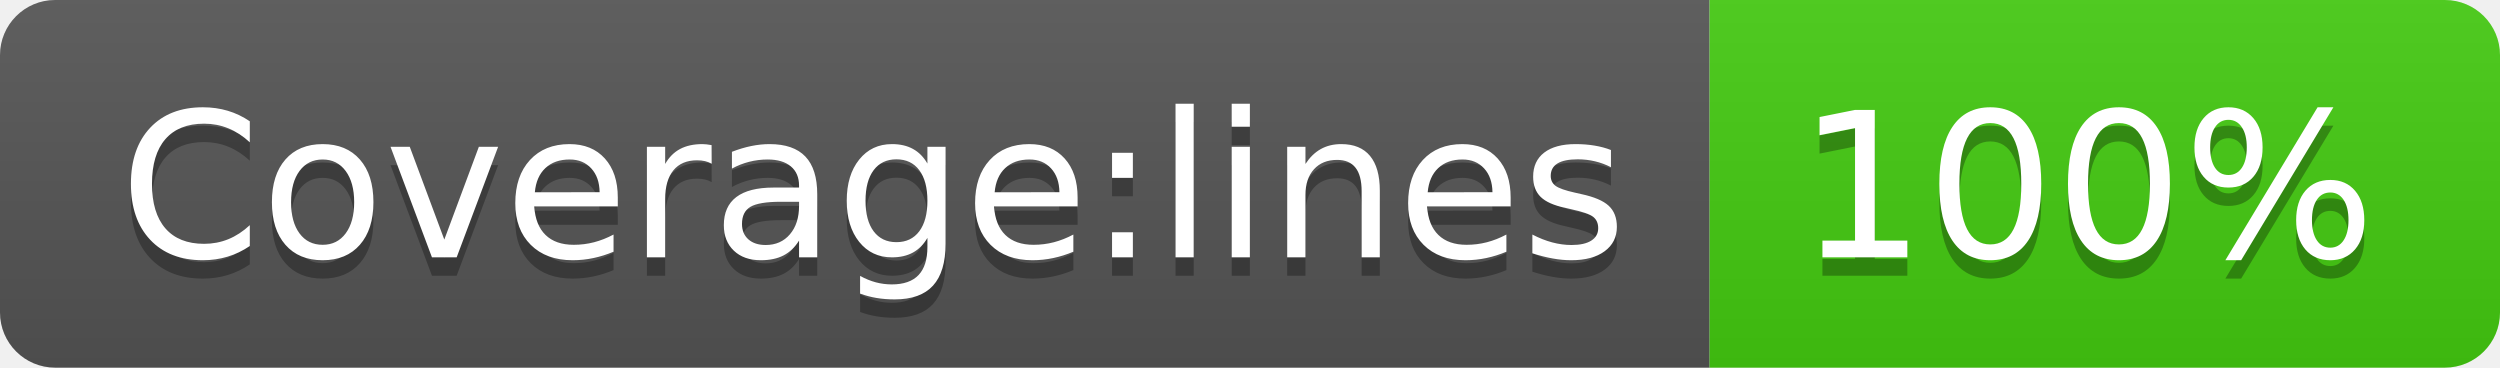
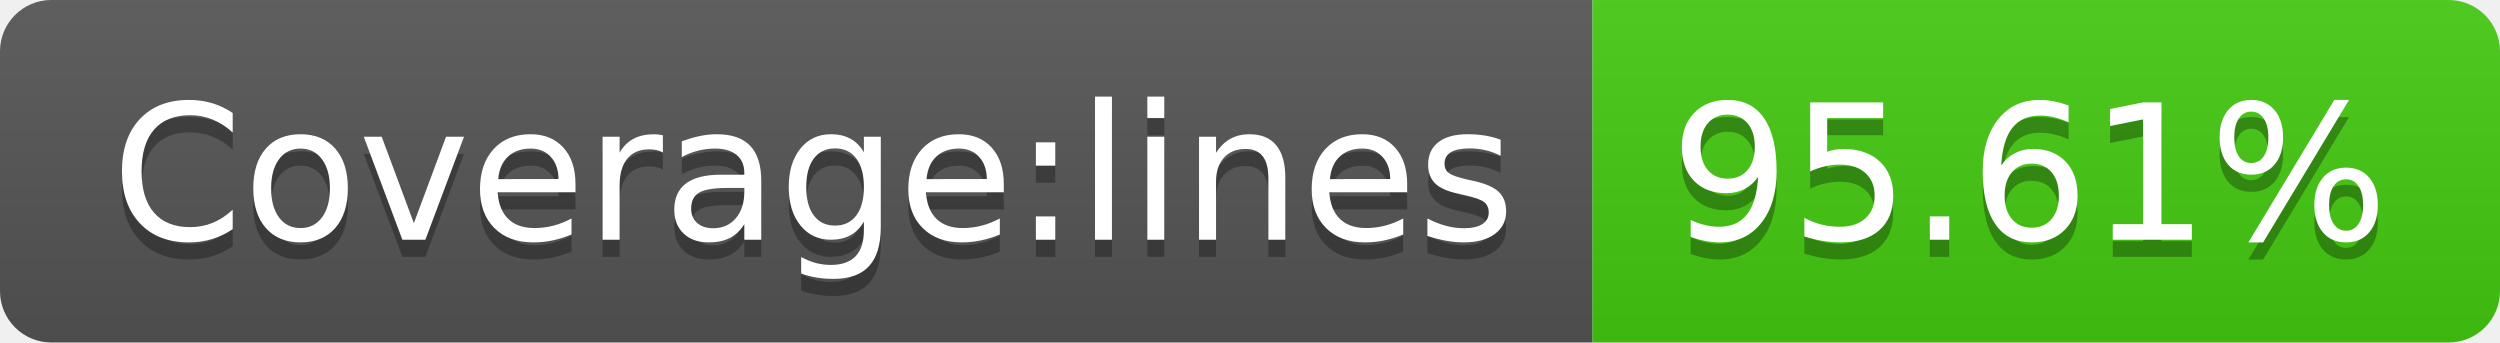
- <svg xmlns="http://www.w3.org/2000/svg" width="136" height="20">
+ <svg xmlns="http://www.w3.org/2000/svg" width="146" height="20">
  <linearGradient id="b" x2="0" y2="100%">
    <stop offset="0" stop-color="#bbb" stop-opacity=".1" />
    <stop offset="1" stop-opacity=".1" />
  </linearGradient>
  <clipPath id="a">
-     <rect width="136" height="20" rx="3" fill="#fff" />
+     <rect width="146" height="20" rx="3" fill="#fff" />
  </clipPath>
  <g clip-path="url(#a)">
    <path fill="#555" d="M0 0h93v20H0z" />
-     <path fill="#4c1" d="M93 0h43v20H93z" />
-     <path fill="url(#b)" d="M0 0h136v20H0z" />
+     <path fill="#4c1" d="M93 0h53v20H93z" />
+     <path fill="url(#b)" d="M0 0h146v20H0z" />
  </g>
  <g fill="#fff" text-anchor="middle" font-family="DejaVu Sans,Verdana,Geneva,sans-serif" font-size="110">
    <text x="475" y="150" fill="#010101" fill-opacity=".3" transform="scale(.1)" textLength="830">Coverage:lines</text>
    <text x="475" y="140" transform="scale(.1)" textLength="830">Coverage:lines</text>
-     <text x="1135" y="150" fill="#010101" fill-opacity=".3" transform="scale(.1)" textLength="330">100%</text>
-     <text x="1135" y="140" transform="scale(.1)" textLength="330">100%</text>
+     <text x="1185" y="150" fill="#010101" fill-opacity=".3" transform="scale(.1)" textLength="430">95.61%</text>
+     <text x="1185" y="140" transform="scale(.1)" textLength="430">95.61%</text>
  </g>
</svg>
